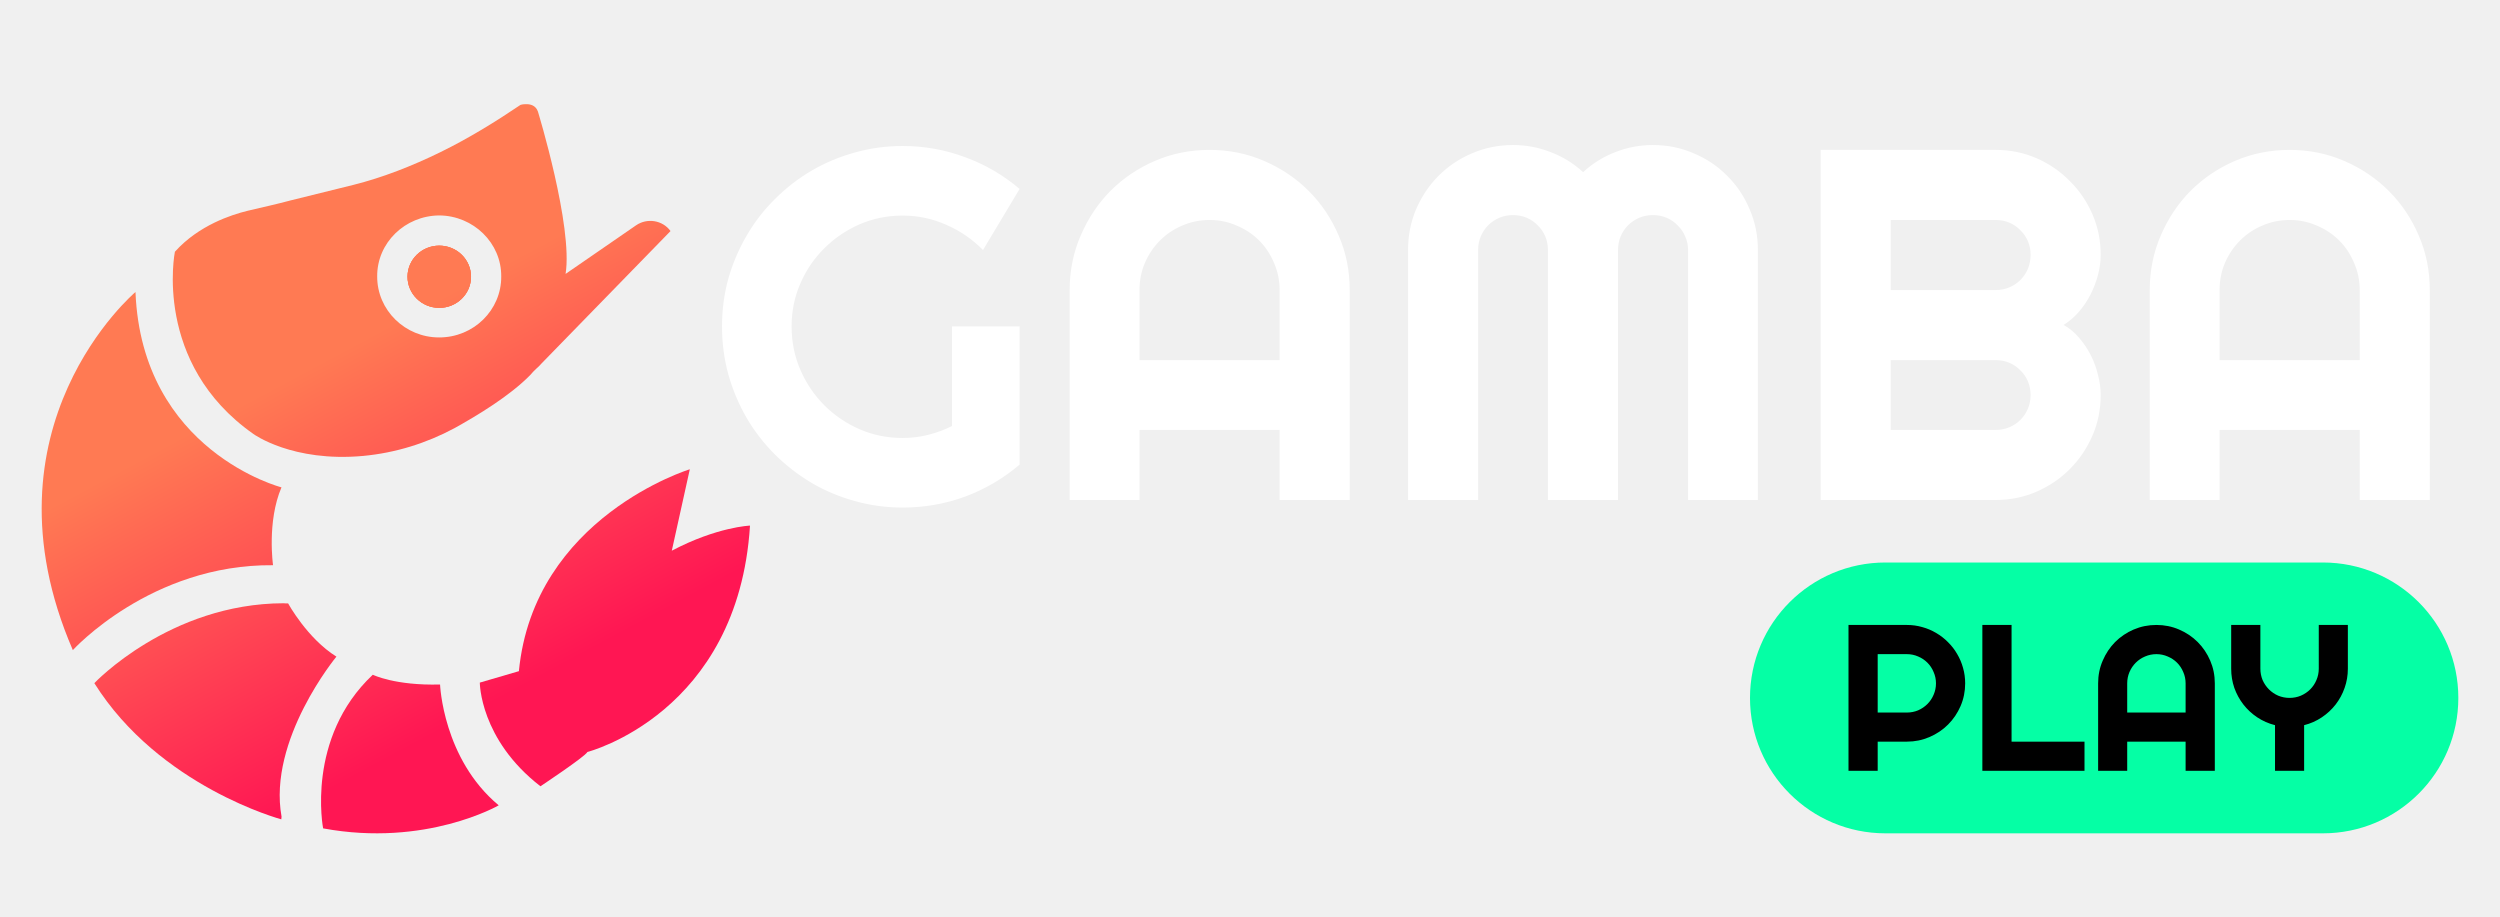
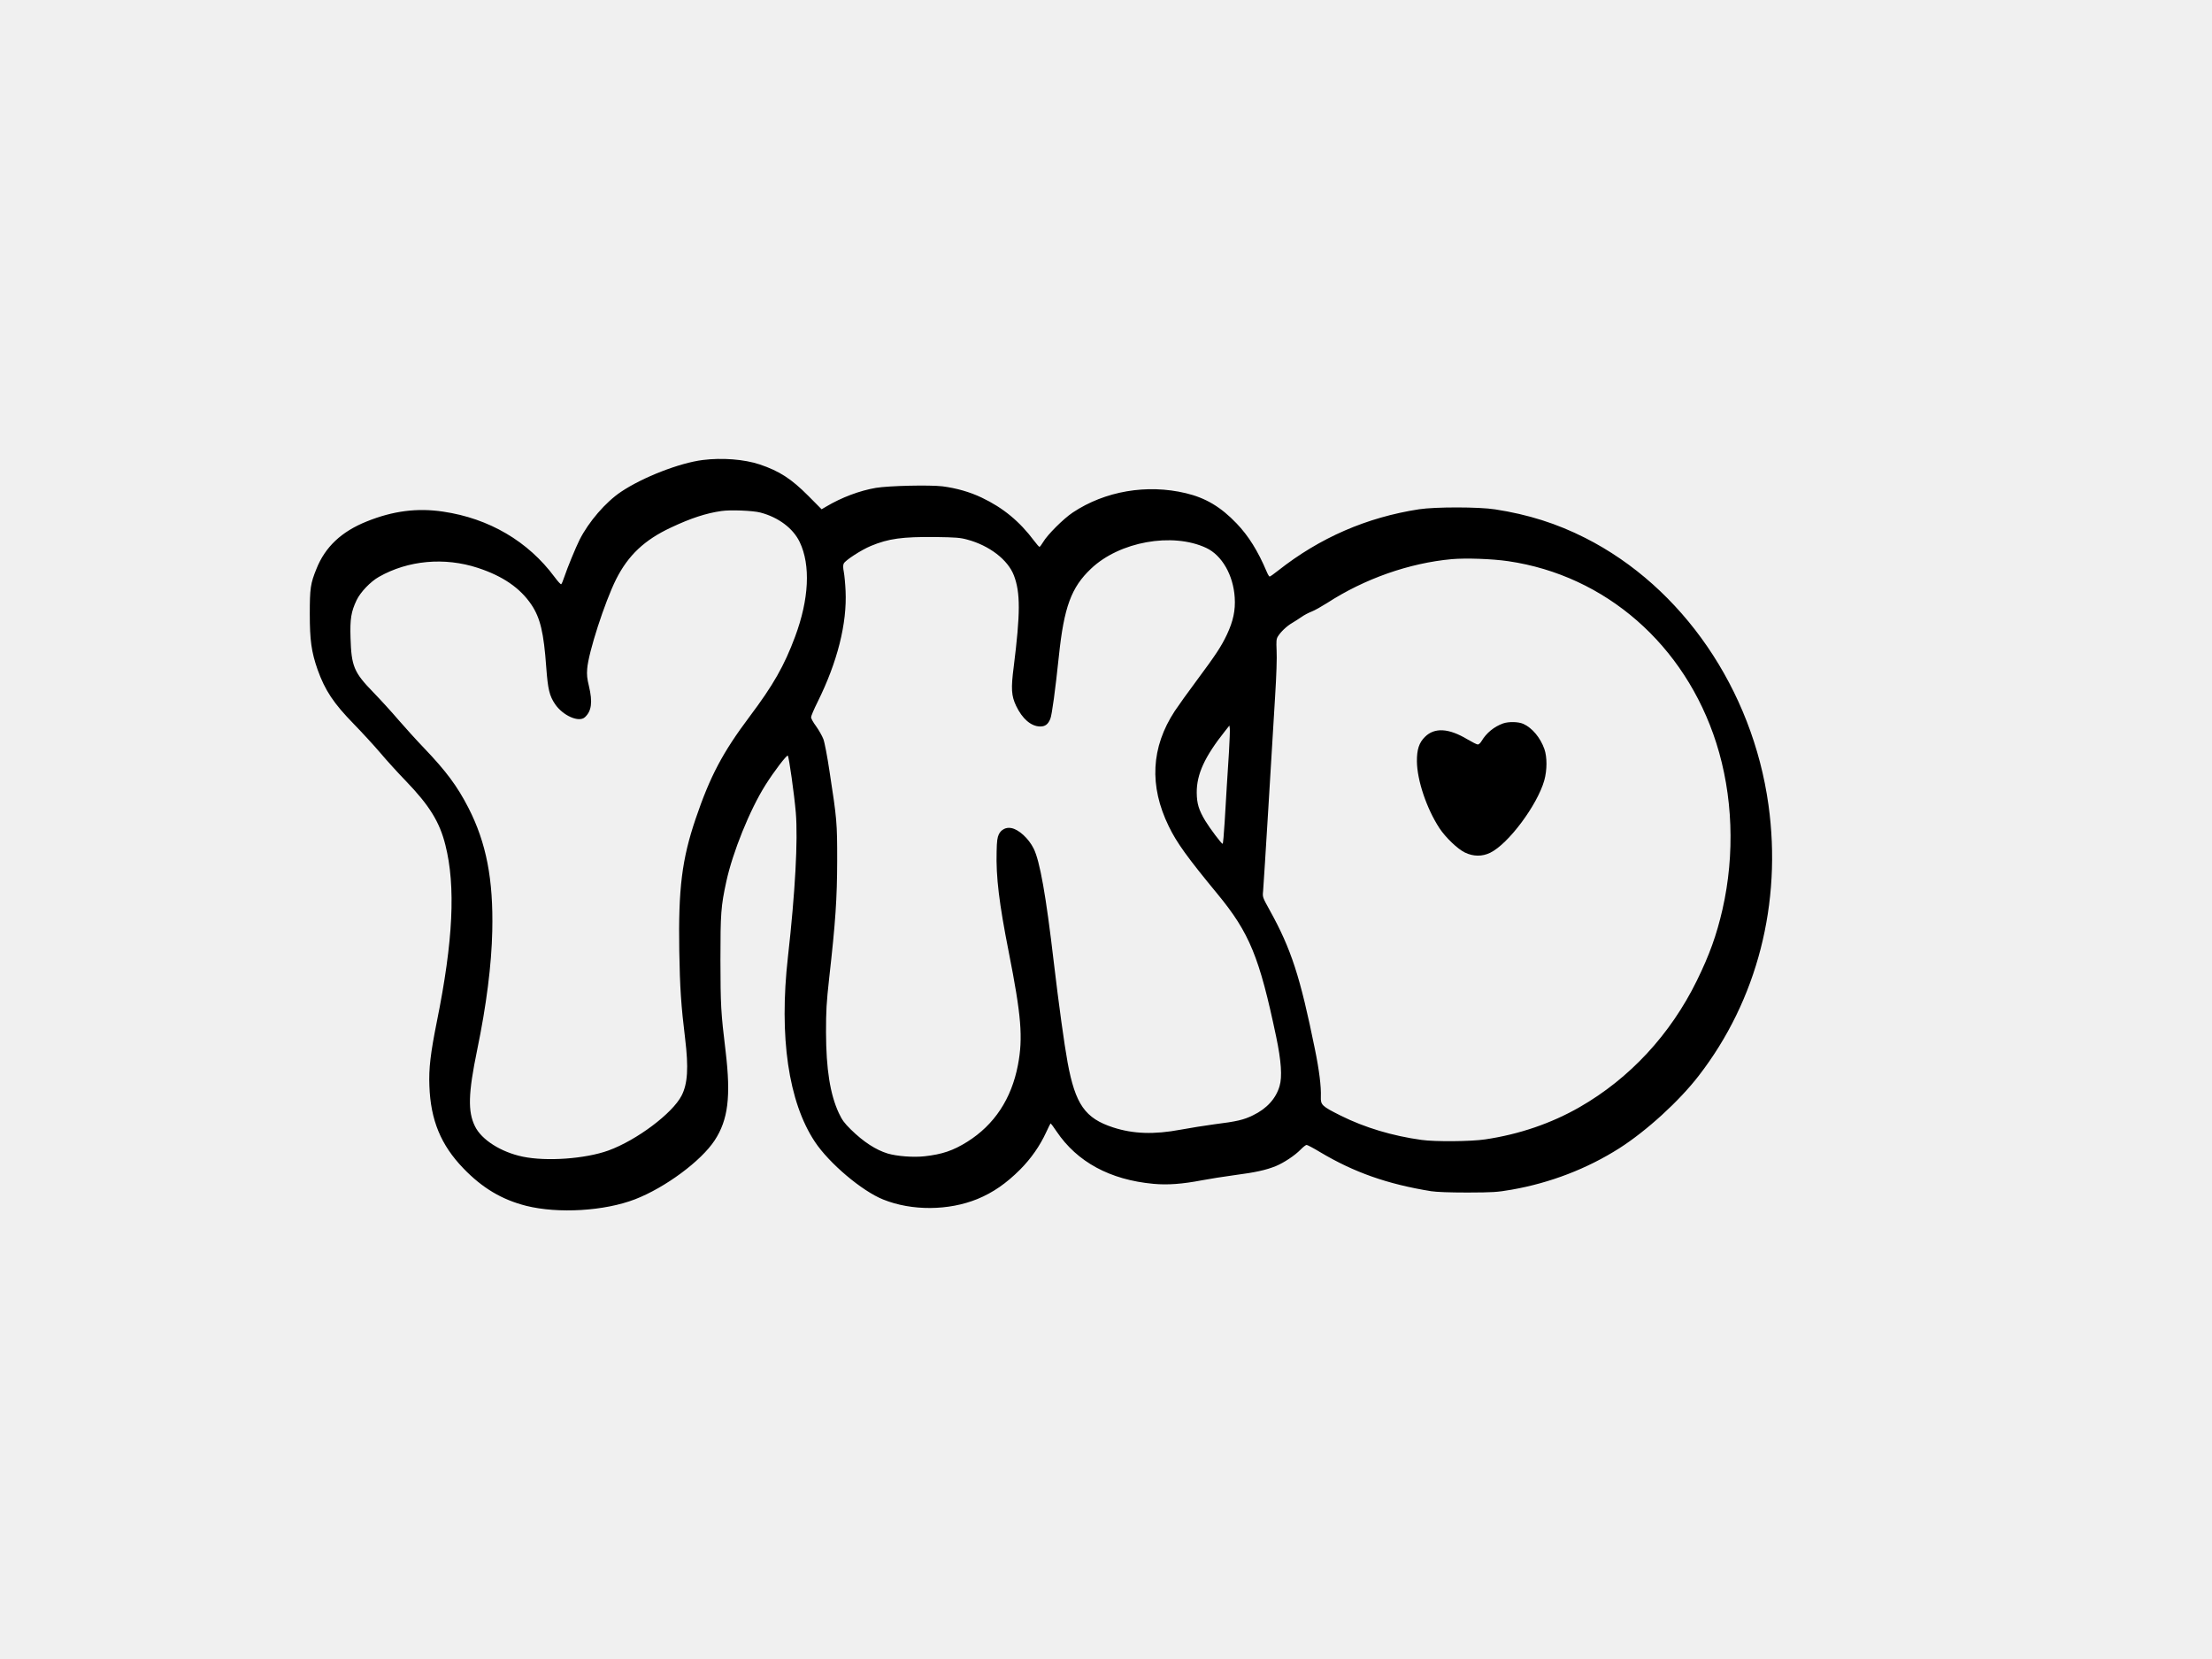
- <svg xmlns="http://www.w3.org/2000/svg" width="120" height="44" viewBox="0 0 120 44" fill="none">
-   <path d="M48.942 22.301C48.161 22.965 47.29 23.477 46.329 23.836C45.368 24.188 44.368 24.363 43.329 24.363C42.532 24.363 41.762 24.258 41.02 24.047C40.286 23.844 39.598 23.555 38.958 23.18C38.317 22.797 37.731 22.344 37.2 21.82C36.669 21.289 36.215 20.703 35.84 20.062C35.465 19.414 35.172 18.719 34.961 17.977C34.758 17.234 34.657 16.465 34.657 15.668C34.657 14.871 34.758 14.105 34.961 13.371C35.172 12.637 35.465 11.949 35.84 11.309C36.215 10.66 36.669 10.074 37.2 9.551C37.731 9.02 38.317 8.566 38.958 8.191C39.598 7.816 40.286 7.527 41.02 7.324C41.762 7.113 42.532 7.008 43.329 7.008C44.368 7.008 45.368 7.188 46.329 7.547C47.29 7.898 48.161 8.406 48.942 9.07L47.184 12C46.676 11.484 46.09 11.082 45.426 10.793C44.762 10.496 44.063 10.348 43.329 10.348C42.594 10.348 41.903 10.488 41.254 10.77C40.614 11.051 40.051 11.434 39.567 11.918C39.083 12.395 38.7 12.957 38.419 13.605C38.137 14.246 37.997 14.934 37.997 15.668C37.997 16.41 38.137 17.105 38.419 17.754C38.7 18.402 39.083 18.969 39.567 19.453C40.051 19.938 40.614 20.32 41.254 20.602C41.903 20.883 42.594 21.023 43.329 21.023C43.751 21.023 44.161 20.973 44.559 20.871C44.958 20.77 45.336 20.629 45.696 20.449V15.668H48.942V22.301ZM61.422 17.285V13.922C61.422 13.461 61.333 13.027 61.153 12.621C60.981 12.207 60.743 11.848 60.438 11.543C60.133 11.238 59.774 11 59.36 10.828C58.954 10.648 58.52 10.559 58.059 10.559C57.598 10.559 57.161 10.648 56.747 10.828C56.34 11 55.985 11.238 55.68 11.543C55.376 11.848 55.133 12.207 54.954 12.621C54.782 13.027 54.696 13.461 54.696 13.922V17.285H61.422ZM64.786 24H61.422V20.637H54.696V24H51.344V13.922C51.344 12.992 51.52 12.121 51.872 11.309C52.223 10.488 52.7 9.773 53.301 9.164C53.911 8.555 54.622 8.074 55.434 7.723C56.254 7.371 57.129 7.195 58.059 7.195C58.989 7.195 59.86 7.371 60.672 7.723C61.493 8.074 62.208 8.555 62.817 9.164C63.426 9.773 63.907 10.488 64.258 11.309C64.61 12.121 64.786 12.992 64.786 13.922V24ZM84.379 24H81.028V12C81.028 11.766 80.981 11.547 80.887 11.344C80.801 11.141 80.68 10.965 80.524 10.816C80.376 10.66 80.2 10.539 79.997 10.453C79.793 10.367 79.575 10.324 79.34 10.324C79.106 10.324 78.887 10.367 78.684 10.453C78.481 10.539 78.301 10.66 78.145 10.816C77.997 10.965 77.879 11.141 77.793 11.344C77.707 11.547 77.665 11.766 77.665 12V24H74.301V12C74.301 11.766 74.258 11.547 74.172 11.344C74.086 11.141 73.965 10.965 73.809 10.816C73.661 10.66 73.485 10.539 73.282 10.453C73.079 10.367 72.86 10.324 72.626 10.324C72.391 10.324 72.172 10.367 71.969 10.453C71.766 10.539 71.586 10.66 71.43 10.816C71.282 10.965 71.165 11.141 71.079 11.344C70.993 11.547 70.95 11.766 70.95 12V24H67.586V12C67.586 11.305 67.715 10.652 67.973 10.043C68.239 9.426 68.598 8.891 69.051 8.438C69.512 7.977 70.047 7.617 70.657 7.359C71.274 7.094 71.93 6.961 72.626 6.961C73.251 6.961 73.852 7.074 74.43 7.301C75.008 7.52 75.528 7.84 75.989 8.262C76.45 7.84 76.965 7.52 77.536 7.301C78.114 7.074 78.715 6.961 79.34 6.961C80.036 6.961 80.688 7.094 81.297 7.359C81.915 7.617 82.45 7.977 82.903 8.438C83.364 8.891 83.723 9.426 83.981 10.043C84.247 10.652 84.379 11.305 84.379 12V24ZM100.833 18.961C100.833 19.656 100.7 20.309 100.434 20.918C100.168 21.527 99.805 22.062 99.344 22.523C98.891 22.977 98.36 23.336 97.751 23.602C97.141 23.867 96.489 24 95.793 24H87.391V7.195H95.793C96.489 7.195 97.141 7.328 97.751 7.594C98.36 7.859 98.891 8.223 99.344 8.684C99.805 9.137 100.168 9.668 100.434 10.277C100.7 10.887 100.833 11.539 100.833 12.234C100.833 12.547 100.79 12.867 100.704 13.195C100.618 13.523 100.497 13.84 100.34 14.145C100.184 14.449 99.997 14.727 99.778 14.977C99.559 15.227 99.317 15.434 99.051 15.598C99.325 15.746 99.571 15.949 99.79 16.207C100.008 16.457 100.196 16.734 100.352 17.039C100.508 17.344 100.625 17.664 100.704 18C100.79 18.328 100.833 18.648 100.833 18.961ZM90.754 20.637H95.793C96.028 20.637 96.247 20.594 96.45 20.508C96.653 20.422 96.829 20.305 96.977 20.156C97.133 20 97.254 19.82 97.34 19.617C97.426 19.414 97.469 19.195 97.469 18.961C97.469 18.727 97.426 18.508 97.34 18.305C97.254 18.102 97.133 17.926 96.977 17.777C96.829 17.621 96.653 17.5 96.45 17.414C96.247 17.328 96.028 17.285 95.793 17.285H90.754V20.637ZM90.754 13.922H95.793C96.028 13.922 96.247 13.879 96.45 13.793C96.653 13.707 96.829 13.59 96.977 13.441C97.133 13.285 97.254 13.105 97.34 12.902C97.426 12.691 97.469 12.469 97.469 12.234C97.469 12 97.426 11.781 97.34 11.578C97.254 11.375 97.133 11.199 96.977 11.051C96.829 10.895 96.653 10.773 96.45 10.688C96.247 10.602 96.028 10.559 95.793 10.559H90.754V13.922ZM113.266 17.285V13.922C113.266 13.461 113.176 13.027 112.997 12.621C112.825 12.207 112.586 11.848 112.282 11.543C111.977 11.238 111.618 11 111.204 10.828C110.797 10.648 110.364 10.559 109.903 10.559C109.442 10.559 109.004 10.648 108.59 10.828C108.184 11 107.829 11.238 107.524 11.543C107.219 11.848 106.977 12.207 106.797 12.621C106.625 13.027 106.54 13.461 106.54 13.922V17.285H113.266ZM116.629 24H113.266V20.637H106.54V24H103.188V13.922C103.188 12.992 103.364 12.121 103.715 11.309C104.067 10.488 104.543 9.773 105.145 9.164C105.754 8.555 106.465 8.074 107.278 7.723C108.098 7.371 108.973 7.195 109.903 7.195C110.833 7.195 111.704 7.371 112.516 7.723C113.336 8.074 114.051 8.555 114.661 9.164C115.27 9.773 115.75 10.488 116.102 11.309C116.454 12.121 116.629 12.992 116.629 13.922V24Z" fill="white" />
-   <path d="M3.496 31.205C3.496 31.205 7.24 27.075 13.106 27.13C13.106 27.13 12.806 25.038 13.511 23.393C13.511 23.393 6.808 21.665 6.503 14.017C6.503 14.017 -1.147 20.472 3.496 31.205Z" fill="url(#paint0_linear_638_1116)" />
-   <path d="M4.528 32.791C7.645 37.759 13.502 39.328 13.502 39.328L13.514 39.197C12.849 35.508 16.148 31.518 16.148 31.518C14.751 30.649 13.83 28.964 13.83 28.964C13.747 28.968 13.68 28.962 13.613 28.956C8.133 28.969 4.528 32.791 4.528 32.791Z" fill="url(#paint1_linear_638_1116)" />
-   <path d="M15.51 39.762C20.444 40.677 23.938 38.656 23.938 38.656C21.26 36.428 21.123 32.856 21.123 32.856C18.961 32.916 17.894 32.387 17.894 32.387C14.663 35.427 15.51 39.762 15.51 39.762Z" fill="url(#paint2_linear_638_1116)" />
-   <path d="M24.907 32.216L23.031 32.765C23.031 32.765 23.027 35.486 25.941 37.741C25.941 37.741 28.074 36.327 28.198 36.094C28.198 36.094 35.43 34.25 36 25.229C36 25.229 34.422 25.287 32.246 26.434L33.111 22.525C33.111 22.525 25.622 24.819 24.907 32.216Z" fill="url(#paint3_linear_638_1116)" />
-   <path d="M22.609 13.284C22.609 14.108 21.927 14.777 21.085 14.777C20.244 14.777 19.561 14.108 19.561 13.284C19.561 12.46 20.244 11.792 21.085 11.792C21.927 11.792 22.609 12.46 22.609 13.284Z" fill="url(#paint4_linear_638_1116)" />
-   <path d="M24.984 5.034C23.8 5.835 22.509 6.632 21.145 7.301C19.782 7.969 18.372 8.518 16.98 8.87L13.965 9.616C13.265 9.804 12.547 9.961 11.855 10.125C11.13 10.306 9.544 10.804 8.395 12.084C8.395 12.084 7.319 17.433 12.164 20.831C12.164 20.831 14.029 22.196 17.435 21.884C18.985 21.738 20.464 21.277 21.817 20.551C22.917 19.941 24.47 19.004 25.454 17.999C25.541 17.89 25.638 17.797 25.734 17.704C25.806 17.644 25.903 17.551 26.006 17.433L32.185 11.091C31.807 10.567 31.062 10.448 30.527 10.818L27.148 13.148C27.511 10.879 25.82 5.354 25.82 5.354C25.717 5.056 25.448 4.993 25.241 5.001C25.091 4.998 24.984 5.034 24.984 5.034ZM18.105 13.268C18.093 11.655 19.44 10.352 21.087 10.341C22.725 10.354 24.073 11.665 24.059 13.27C24.071 14.882 22.732 16.201 21.077 16.197C19.447 16.199 18.1 14.889 18.105 13.268Z" fill="url(#paint5_linear_638_1116)" />
-   <path d="M22.609 13.283C22.609 14.107 21.927 14.776 21.085 14.776C20.244 14.776 19.561 14.107 19.561 13.283C19.561 12.459 20.244 11.791 21.085 11.791C21.927 11.791 22.609 12.459 22.609 13.283Z" fill="url(#paint6_linear_638_1116)" />
-   <path d="M22.609 13.283C22.609 14.107 21.927 14.776 21.085 14.776C20.244 14.776 19.561 14.107 19.561 13.283C19.561 12.459 20.244 11.791 21.085 11.791C21.927 11.791 22.609 12.459 22.609 13.283Z" fill="url(#paint7_linear_638_1116)" />
-   <rect x="84" y="27" width="34" height="13" rx="6.5" fill="#05FFA5" />
-   <path d="M90.129 31.399V34.202H91.53C91.722 34.202 91.903 34.166 92.072 34.095C92.242 34.02 92.39 33.919 92.517 33.792C92.644 33.665 92.743 33.517 92.814 33.348C92.889 33.175 92.927 32.993 92.927 32.801C92.927 32.609 92.889 32.428 92.814 32.259C92.743 32.086 92.644 31.936 92.517 31.81C92.39 31.683 92.242 31.583 92.072 31.512C91.903 31.437 91.722 31.399 91.53 31.399H90.129ZM90.129 37H88.728V29.998H91.53C91.787 29.998 92.035 30.032 92.272 30.101C92.51 30.166 92.731 30.26 92.936 30.384C93.145 30.504 93.334 30.651 93.503 30.823C93.675 30.992 93.822 31.181 93.942 31.39C94.066 31.598 94.16 31.821 94.226 32.059C94.294 32.296 94.328 32.544 94.328 32.801C94.328 33.185 94.255 33.548 94.108 33.89C93.962 34.228 93.762 34.524 93.508 34.778C93.254 35.032 92.956 35.232 92.614 35.379C92.276 35.525 91.914 35.599 91.53 35.599H90.129V37ZM100.056 37H95.153V29.998H96.555V35.599H100.056V37ZM104.909 34.202V32.801C104.909 32.609 104.872 32.428 104.797 32.259C104.725 32.086 104.626 31.936 104.499 31.81C104.372 31.683 104.222 31.583 104.05 31.512C103.881 31.437 103.7 31.399 103.508 31.399C103.316 31.399 103.133 31.437 102.961 31.512C102.792 31.583 102.644 31.683 102.517 31.81C102.39 31.936 102.289 32.086 102.214 32.259C102.142 32.428 102.106 32.609 102.106 32.801V34.202H104.909ZM106.311 37H104.909V35.599H102.106V37H100.71V32.801C100.71 32.413 100.783 32.05 100.93 31.712C101.076 31.37 101.275 31.072 101.525 30.818C101.779 30.564 102.076 30.364 102.414 30.218C102.756 30.071 103.12 29.998 103.508 29.998C103.895 29.998 104.258 30.071 104.597 30.218C104.938 30.364 105.236 30.564 105.49 30.818C105.744 31.072 105.944 31.37 106.091 31.712C106.237 32.05 106.311 32.413 106.311 32.801V37ZM110.598 37H109.201V34.808C108.892 34.73 108.607 34.604 108.347 34.432C108.09 34.259 107.868 34.054 107.683 33.816C107.497 33.575 107.352 33.31 107.248 33.02C107.147 32.727 107.097 32.42 107.097 32.098V29.998H108.498V32.098C108.498 32.29 108.534 32.472 108.605 32.645C108.68 32.814 108.781 32.962 108.908 33.089C109.035 33.216 109.183 33.317 109.353 33.392C109.525 33.463 109.707 33.499 109.899 33.499C110.091 33.499 110.272 33.463 110.441 33.392C110.614 33.317 110.764 33.216 110.891 33.089C111.018 32.962 111.117 32.814 111.188 32.645C111.263 32.472 111.301 32.29 111.301 32.098V29.998H112.697V32.098C112.697 32.42 112.645 32.727 112.541 33.02C112.44 33.31 112.297 33.575 112.111 33.816C111.926 34.054 111.704 34.259 111.447 34.432C111.19 34.604 110.907 34.73 110.598 34.808V37Z" fill="black" />
-   <defs>
-     <linearGradient id="paint0_linear_638_1116" x1="14.759" y1="38.489" x2="6.117" y2="22.374" gradientUnits="userSpaceOnUse">
-       <stop stop-color="#FF1653" />
-       <stop offset="1" stop-color="#FF7A53" />
-     </linearGradient>
-     <linearGradient id="paint1_linear_638_1116" x1="14.082" y1="38.85" x2="5.441" y2="22.735" gradientUnits="userSpaceOnUse">
-       <stop stop-color="#FF1653" />
-       <stop offset="1" stop-color="#FF7A53" />
-     </linearGradient>
-     <linearGradient id="paint2_linear_638_1116" x1="18.437" y1="36.516" x2="9.795" y2="20.402" gradientUnits="userSpaceOnUse">
-       <stop stop-color="#FF1653" />
-       <stop offset="1" stop-color="#FF7A53" />
-     </linearGradient>
-     <linearGradient id="paint3_linear_638_1116" x1="29.952" y1="30.339" x2="21.311" y2="14.225" gradientUnits="userSpaceOnUse">
-       <stop stop-color="#FF1653" />
-       <stop offset="1" stop-color="#FF7A53" />
-     </linearGradient>
-     <linearGradient id="paint4_linear_638_1116" x1="30.472" y1="30.064" x2="21.831" y2="13.95" gradientUnits="userSpaceOnUse">
-       <stop stop-color="#FF1653" />
-       <stop offset="1" stop-color="#FF7A53" />
-     </linearGradient>
-     <linearGradient id="paint5_linear_638_1116" x1="29.74" y1="30.452" x2="21.099" y2="14.338" gradientUnits="userSpaceOnUse">
-       <stop stop-color="#FF1653" />
-       <stop offset="1" stop-color="#FF7A53" />
-     </linearGradient>
-     <linearGradient id="paint6_linear_638_1116" x1="30.472" y1="30.063" x2="21.831" y2="13.948" gradientUnits="userSpaceOnUse">
-       <stop stop-color="#FF1653" />
-       <stop offset="1" stop-color="#FF7A53" />
-     </linearGradient>
-     <linearGradient id="paint7_linear_638_1116" x1="30.472" y1="30.063" x2="21.831" y2="13.948" gradientUnits="userSpaceOnUse">
-       <stop stop-color="#FF1653" />
-       <stop offset="1" stop-color="#FF7A53" />
-     </linearGradient>
-   </defs>
+ <svg xmlns="http://www.w3.org/2000/svg" version="1.0" width="2160pt" height="1620pt" viewBox="0 0 2160 1620" preserveAspectRatio="xMidYMid meet">
+   <g transform="translate(0,1620) scale(0.1,-0.1)" fill="#000000" stroke="none">
+     <path d="M6862 11708 c-225 -28 -585 -168 -797 -310 -151 -101 -316 -292 -406 -470 -37 -74 -119 -273 -148 -360 -12 -37 -26 -70 -31 -73 -5 -3 -34 29 -65 71 -258 348 -639 572 -1088 638 -253 38 -491 7 -746 -96 -247 -99 -406 -249 -491 -463 -58 -143 -65 -189 -65 -440 0 -257 16 -371 76 -543 73 -204 155 -328 354 -532 78 -80 194 -206 258 -281 64 -76 176 -199 250 -275 230 -239 330 -400 386 -625 102 -402 76 -940 -83 -1724 -62 -310 -80 -458 -73 -630 12 -333 112 -576 332 -804 186 -193 377 -306 614 -366 312 -78 764 -51 1062 64 295 114 646 374 778 576 131 200 159 427 107 865 -47 388 -50 452 -51 895 0 457 5 525 57 765 62 287 230 703 383 945 83 132 208 296 218 286 11 -11 63 -378 78 -556 22 -269 -6 -778 -77 -1410 -88 -780 5 -1415 263 -1804 139 -210 461 -482 667 -564 280 -113 640 -110 921 5 151 62 281 152 417 288 107 108 192 230 253 362 22 48 42 88 45 88 3 -1 28 -35 57 -78 201 -299 523 -473 946 -512 138 -13 283 -2 476 35 69 13 212 36 317 50 206 27 304 49 402 88 79 33 184 102 242 161 24 25 51 46 59 46 7 0 67 -31 131 -70 332 -198 658 -313 1085 -382 51 -8 178 -13 355 -13 255 1 286 3 432 28 376 66 737 205 1050 404 265 169 585 460 778 711 569 737 812 1683 679 2642 -157 1130 -841 2127 -1789 2607 -276 140 -556 229 -880 279 -158 25 -586 25 -743 1 -512 -79 -969 -278 -1374 -597 -41 -33 -80 -60 -85 -60 -5 0 -18 21 -29 48 -85 201 -177 349 -294 471 -154 161 -302 249 -495 295 -380 91 -790 21 -1105 -189 -90 -60 -248 -217 -290 -290 -15 -25 -30 -45 -35 -45 -4 0 -27 26 -51 58 -143 191 -303 323 -513 423 -116 55 -245 92 -382 110 -126 15 -524 6 -651 -15 -159 -27 -336 -94 -484 -182 l-46 -27 -129 130 c-167 168 -283 243 -476 308 -150 50 -368 67 -556 43z m563 -513 c176 -46 320 -154 384 -288 108 -226 91 -559 -45 -924 -106 -285 -214 -474 -444 -780 -264 -352 -386 -583 -527 -998 -134 -395 -170 -683 -160 -1290 6 -357 18 -537 57 -855 35 -287 25 -442 -34 -558 -89 -174 -440 -437 -716 -537 -226 -81 -602 -108 -834 -60 -213 44 -404 165 -468 297 -71 144 -66 321 21 743 91 439 141 834 148 1166 11 502 -58 859 -233 1201 -109 212 -217 357 -431 581 -75 78 -188 203 -252 277 -63 74 -174 196 -246 270 -189 194 -214 255 -222 530 -6 188 6 257 59 369 37 78 136 182 218 228 285 162 641 194 965 88 245 -80 415 -197 525 -361 86 -129 120 -273 144 -609 16 -217 31 -279 87 -362 77 -112 232 -180 290 -127 66 60 77 148 40 304 -18 74 -22 111 -17 170 12 159 171 650 282 873 118 234 277 385 537 506 193 91 343 140 492 161 87 13 309 4 380 -15z m2020 -264 c217 -58 398 -198 456 -351 64 -168 63 -370 -2 -890 -28 -215 -23 -284 23 -382 60 -126 145 -200 233 -202 50 -1 79 20 101 74 16 37 49 282 84 615 50 477 121 670 314 852 277 264 794 357 1124 203 154 -72 265 -265 279 -485 8 -125 -15 -231 -76 -361 -57 -120 -107 -195 -299 -454 -80 -107 -175 -240 -211 -294 -231 -353 -251 -730 -58 -1125 76 -158 183 -306 476 -661 312 -379 409 -614 573 -1395 49 -234 60 -390 33 -480 -35 -122 -125 -221 -260 -286 -92 -45 -157 -60 -380 -88 -88 -12 -234 -35 -325 -52 -261 -49 -464 -42 -661 22 -273 89 -368 224 -444 634 -33 181 -86 566 -135 980 -76 651 -136 989 -197 1110 -49 98 -145 186 -218 199 -51 10 -98 -14 -121 -60 -15 -31 -20 -66 -22 -168 -7 -248 24 -505 118 -981 123 -622 141 -839 90 -1105 -63 -330 -230 -583 -494 -749 -139 -87 -246 -123 -418 -142 -109 -12 -268 0 -360 27 -115 35 -237 114 -360 235 -63 62 -85 92 -117 160 -85 183 -124 429 -125 789 0 211 4 285 31 530 62 550 77 775 78 1145 0 373 -2 401 -75 874 -21 142 -48 283 -60 314 -12 31 -43 86 -70 124 -28 37 -50 77 -50 89 0 12 29 80 64 150 193 389 288 765 273 1084 -3 69 -11 152 -17 184 -8 42 -9 66 -1 83 14 31 171 133 265 172 173 72 307 90 631 87 199 -3 241 -6 310 -25z m5283 -211 c950 -139 1725 -816 2031 -1774 162 -508 184 -1085 61 -1626 -58 -252 -127 -444 -250 -695 -258 -526 -655 -955 -1145 -1236 -277 -159 -591 -266 -922 -315 -138 -21 -491 -24 -623 -5 -283 39 -553 120 -786 236 -186 93 -199 105 -196 186 4 97 -16 260 -58 464 -144 709 -231 977 -442 1358 -70 126 -70 128 -64 185 3 31 26 395 51 807 25 413 55 903 66 1090 13 203 19 385 15 451 -4 95 -3 114 13 140 28 45 87 101 139 131 26 15 67 42 92 59 25 18 69 41 98 52 29 11 96 49 150 83 367 238 803 391 1219 429 139 12 395 3 551 -20z m-2727 -1860 c-7 -107 -16 -256 -21 -330 -5 -74 -14 -233 -21 -352 -7 -120 -16 -218 -20 -218 -11 0 -124 150 -169 224 -64 106 -83 169 -84 276 -1 180 78 352 277 602 l42 53 4 -30 c2 -16 -2 -118 -8 -225z" />
+     <path d="M14678 9136 c-89 -32 -163 -93 -211 -173 -10 -18 -27 -33 -36 -33 -10 0 -55 23 -101 50 -183 110 -322 118 -416 24 -57 -56 -79 -124 -78 -239 2 -185 95 -461 220 -652 59 -90 179 -205 249 -238 83 -40 169 -40 247 -2 178 87 460 466 528 707 28 101 28 227 1 305 -39 111 -119 207 -205 246 -48 22 -143 24 -198 5z" />
+   </g>
</svg>
